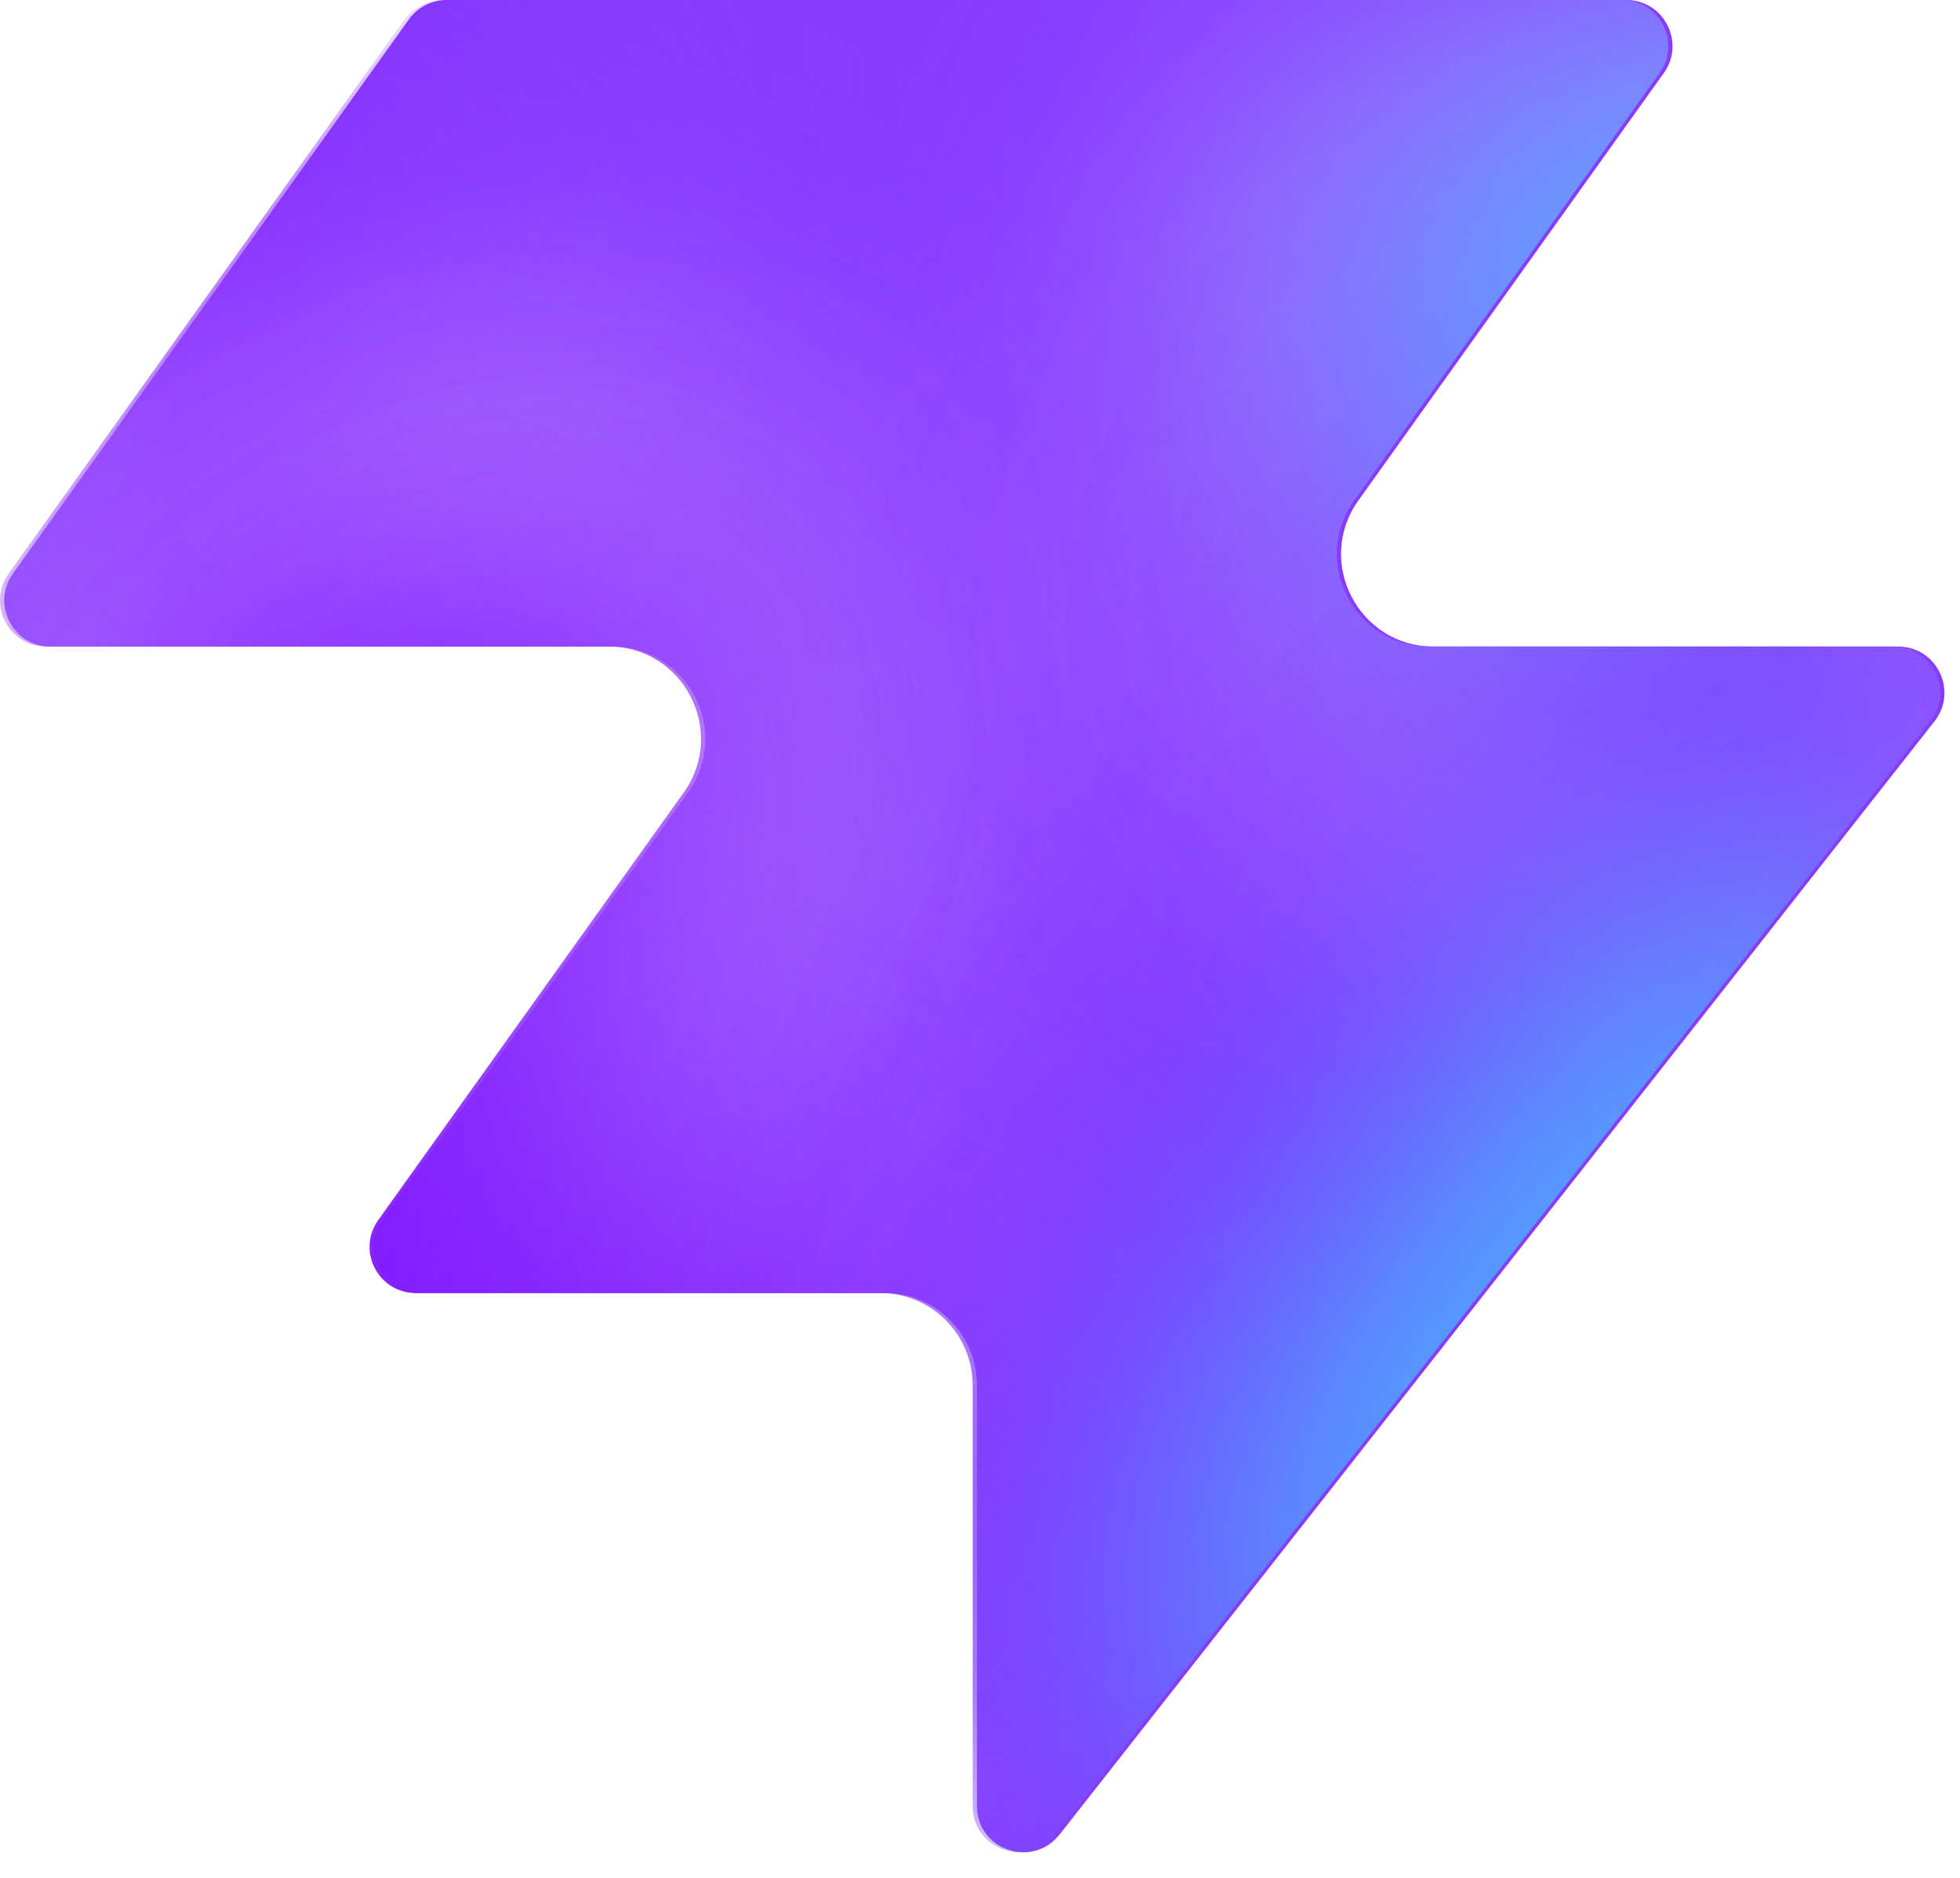
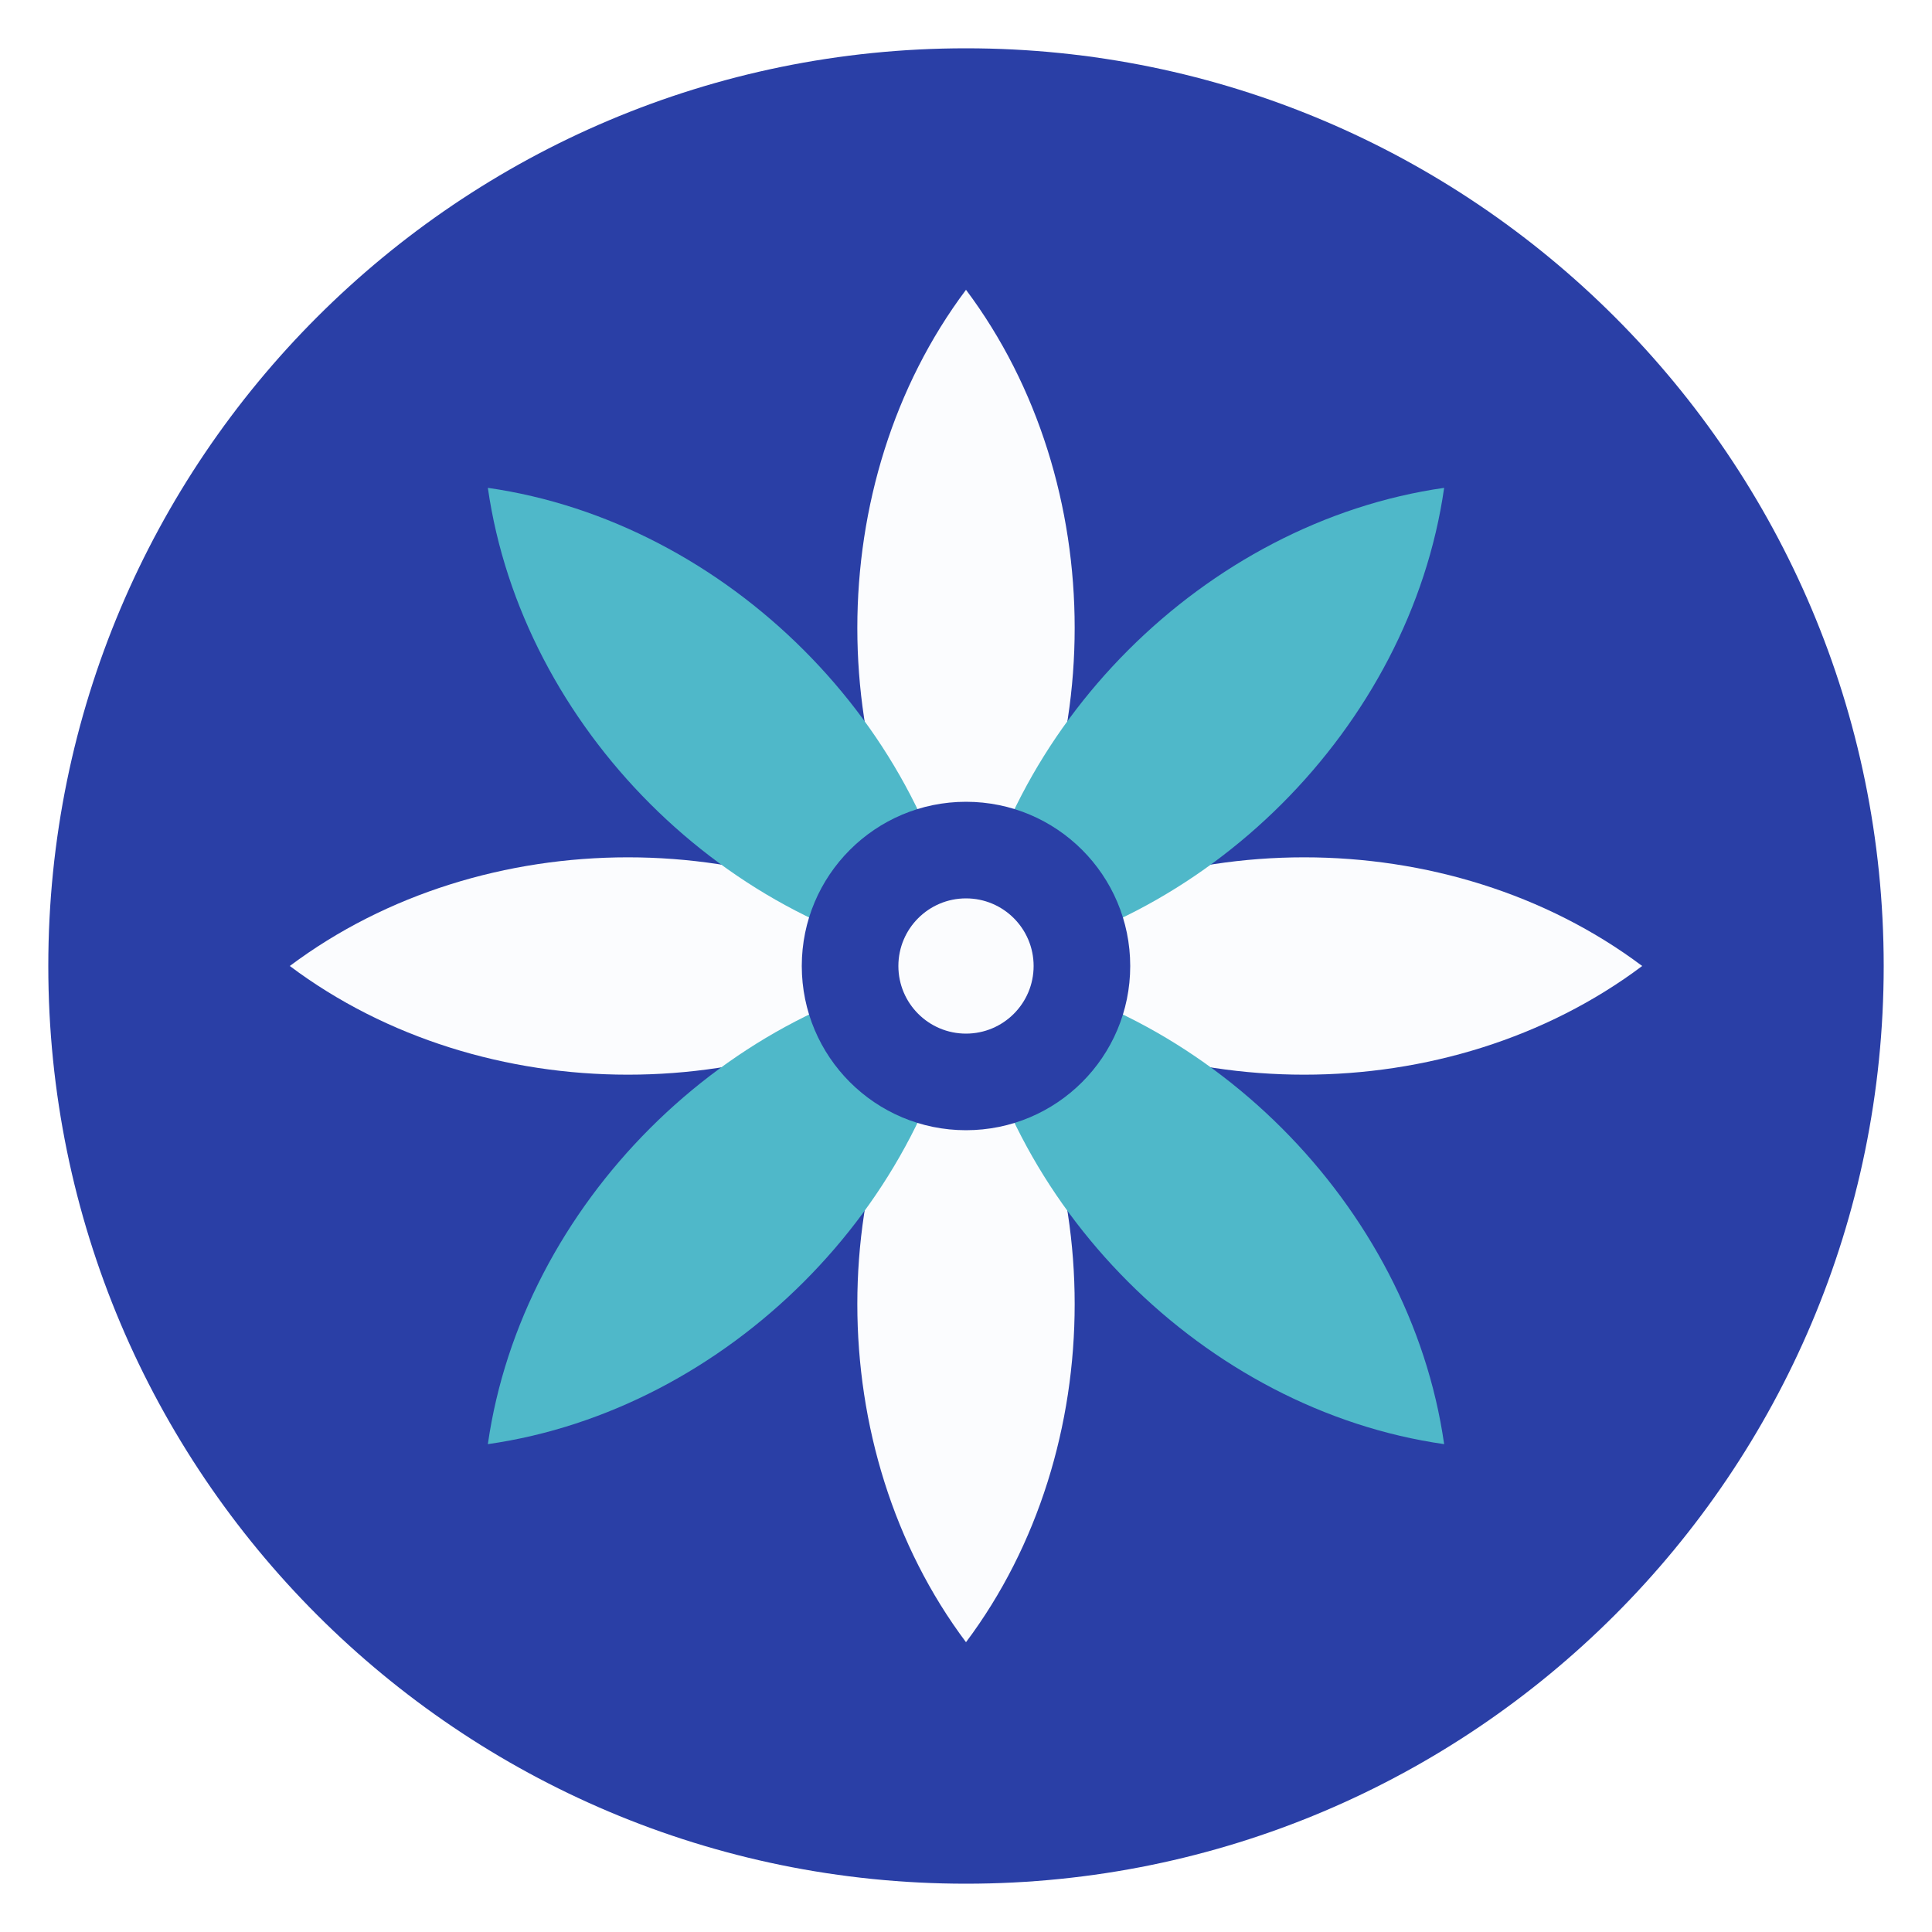
- <svg xmlns="http://www.w3.org/2000/svg" width="48" height="46" fill="none" viewBox="0 0 48 46">
-   <path fill="#863bff" d="M25.946 44.938c-.664.845-2.021.375-2.021-.698V33.937a2.26 2.26 0 0 0-2.262-2.262H10.287c-.92 0-1.456-1.04-.92-1.788l7.48-10.471c1.07-1.497 0-3.578-1.842-3.578H1.237c-.92 0-1.456-1.04-.92-1.788L10.013.474c.214-.297.556-.474.92-.474h28.894c.92 0 1.456 1.04.92 1.788l-7.48 10.471c-1.07 1.498 0 3.579 1.842 3.579h11.377c.943 0 1.473 1.088.89 1.83L25.947 44.94z" style="fill:#863bff;fill:color(display-p3 .525 .23 1);fill-opacity:1" />
-   <mask id="a" width="48" height="46" x="0" y="0" maskUnits="userSpaceOnUse" style="mask-type:alpha">
-     <path fill="#000" d="M25.842 44.938c-.664.844-2.021.375-2.021-.698V33.937a2.26 2.26 0 0 0-2.262-2.262H10.183c-.92 0-1.456-1.04-.92-1.788l7.48-10.471c1.07-1.498 0-3.579-1.842-3.579H1.133c-.92 0-1.456-1.04-.92-1.787L9.91.473c.214-.297.556-.474.92-.474h28.894c.92 0 1.456 1.04.92 1.788l-7.48 10.471c-1.07 1.498 0 3.578 1.842 3.578h11.377c.943 0 1.473 1.088.89 1.832L25.843 44.94z" style="fill:#000;fill-opacity:1" />
-   </mask>
-   <g mask="url(#a)">
-     <g filter="url(#b)">
-       <ellipse cx="5.508" cy="14.704" fill="#ede6ff" rx="5.508" ry="14.704" style="fill:#ede6ff;fill:color(display-p3 .927 .903 1);fill-opacity:1" transform="matrix(.00324 1 1 -.00324 -4.47 31.516)" />
-     </g>
-     <g filter="url(#c)">
-       <ellipse cx="10.399" cy="29.851" fill="#ede6ff" rx="10.399" ry="29.851" style="fill:#ede6ff;fill:color(display-p3 .927 .903 1);fill-opacity:1" transform="matrix(.00324 1 1 -.00324 -39.328 7.883)" />
-     </g>
-     <g filter="url(#d)">
-       <ellipse cx="5.508" cy="30.487" fill="#7e14ff" rx="5.508" ry="30.487" style="fill:#7e14ff;fill:color(display-p3 .492 .077 1);fill-opacity:1" transform="rotate(89.814 -25.913 -14.639)scale(1 -1)" />
-     </g>
-     <g filter="url(#e)">
-       <ellipse cx="5.508" cy="30.599" fill="#7e14ff" rx="5.508" ry="30.599" style="fill:#7e14ff;fill:color(display-p3 .492 .077 1);fill-opacity:1" transform="rotate(89.814 -32.644 -3.334)scale(1 -1)" />
-     </g>
-     <g filter="url(#f)">
-       <ellipse cx="5.508" cy="30.599" fill="#7e14ff" rx="5.508" ry="30.599" style="fill:#7e14ff;fill:color(display-p3 .492 .077 1);fill-opacity:1" transform="matrix(.00324 1 1 -.00324 -34.34 30.47)" />
-     </g>
-     <g filter="url(#g)">
-       <ellipse cx="14.072" cy="22.078" fill="#ede6ff" rx="14.072" ry="22.078" style="fill:#ede6ff;fill:color(display-p3 .927 .903 1);fill-opacity:1" transform="rotate(93.35 24.506 48.493)scale(-1 1)" />
-     </g>
-     <g filter="url(#h)">
-       <ellipse cx="3.47" cy="21.501" fill="#7e14ff" rx="3.47" ry="21.501" style="fill:#7e14ff;fill:color(display-p3 .492 .077 1);fill-opacity:1" transform="rotate(89.009 28.708 47.59)scale(-1 1)" />
-     </g>
-     <g filter="url(#i)">
-       <ellipse cx="3.47" cy="21.501" fill="#7e14ff" rx="3.47" ry="21.501" style="fill:#7e14ff;fill:color(display-p3 .492 .077 1);fill-opacity:1" transform="rotate(89.009 28.708 47.59)scale(-1 1)" />
-     </g>
-     <g filter="url(#j)">
-       <ellipse cx=".387" cy="8.972" fill="#7e14ff" rx="4.407" ry="29.108" style="fill:#7e14ff;fill:color(display-p3 .492 .077 1);fill-opacity:1" transform="rotate(39.51 .387 8.972)" />
-     </g>
-     <g filter="url(#k)">
-       <ellipse cx="47.523" cy="-6.092" fill="#7e14ff" rx="4.407" ry="29.108" style="fill:#7e14ff;fill:color(display-p3 .492 .077 1);fill-opacity:1" transform="rotate(37.892 47.523 -6.092)" />
-     </g>
-     <g filter="url(#l)">
-       <ellipse cx="41.412" cy="6.333" fill="#47bfff" rx="5.971" ry="9.665" style="fill:#47bfff;fill:color(display-p3 .28 .748 1);fill-opacity:1" transform="rotate(37.892 41.412 6.333)" />
-     </g>
-     <g filter="url(#m)">
-       <ellipse cx="-1.879" cy="38.332" fill="#7e14ff" rx="4.407" ry="29.108" style="fill:#7e14ff;fill:color(display-p3 .492 .077 1);fill-opacity:1" transform="rotate(37.892 -1.88 38.332)" />
-     </g>
-     <g filter="url(#n)">
-       <ellipse cx="-1.879" cy="38.332" fill="#7e14ff" rx="4.407" ry="29.108" style="fill:#7e14ff;fill:color(display-p3 .492 .077 1);fill-opacity:1" transform="rotate(37.892 -1.88 38.332)" />
-     </g>
-     <g filter="url(#o)">
-       <ellipse cx="35.651" cy="29.907" fill="#7e14ff" rx="4.407" ry="29.108" style="fill:#7e14ff;fill:color(display-p3 .492 .077 1);fill-opacity:1" transform="rotate(37.892 35.651 29.907)" />
-     </g>
-     <g filter="url(#p)">
-       <ellipse cx="38.418" cy="32.4" fill="#47bfff" rx="5.971" ry="15.297" style="fill:#47bfff;fill:color(display-p3 .28 .748 1);fill-opacity:1" transform="rotate(37.892 38.418 32.4)" />
-     </g>
+ <svg xmlns="http://www.w3.org/2000/svg" viewBox="0 0 40 40">
+   <circle cx="20" cy="20" r="19" fill="#2a3fa6" />
+   <g fill="#fbfcfe">
+     <path d="M20 20C17 16 17 10 20 6c3 4 3 10 0 14Z" />
+     <path d="M20 20C17 16 17 10 20 6c3 4 3 10 0 14Z" transform="rotate(90 20 20)" />
+     <path d="M20 20C17 16 17 10 20 6c3 4 3 10 0 14Z" transform="rotate(180 20 20)" />
+     <path d="M20 20C17 16 17 10 20 6c3 4 3 10 0 14Z" transform="rotate(270 20 20)" />
  </g>
-   <defs>
-     <filter id="b" width="60.045" height="41.654" x="-19.77" y="16.149" color-interpolation-filters="sRGB" filterUnits="userSpaceOnUse">
-       <feFlood flood-opacity="0" result="BackgroundImageFix" />
-       <feBlend in="SourceGraphic" in2="BackgroundImageFix" result="shape" />
-       <feGaussianBlur result="effect1_foregroundBlur_2002_17158" stdDeviation="7.659" />
-     </filter>
-     <filter id="c" width="90.34" height="51.437" x="-54.613" y="-7.533" color-interpolation-filters="sRGB" filterUnits="userSpaceOnUse">
-       <feFlood flood-opacity="0" result="BackgroundImageFix" />
-       <feBlend in="SourceGraphic" in2="BackgroundImageFix" result="shape" />
-       <feGaussianBlur result="effect1_foregroundBlur_2002_17158" stdDeviation="7.659" />
-     </filter>
-     <filter id="d" width="79.355" height="29.4" x="-49.64" y="2.03" color-interpolation-filters="sRGB" filterUnits="userSpaceOnUse">
-       <feFlood flood-opacity="0" result="BackgroundImageFix" />
-       <feBlend in="SourceGraphic" in2="BackgroundImageFix" result="shape" />
-       <feGaussianBlur result="effect1_foregroundBlur_2002_17158" stdDeviation="4.596" />
-     </filter>
-     <filter id="e" width="79.579" height="29.4" x="-45.045" y="20.029" color-interpolation-filters="sRGB" filterUnits="userSpaceOnUse">
-       <feFlood flood-opacity="0" result="BackgroundImageFix" />
-       <feBlend in="SourceGraphic" in2="BackgroundImageFix" result="shape" />
-       <feGaussianBlur result="effect1_foregroundBlur_2002_17158" stdDeviation="4.596" />
-     </filter>
-     <filter id="f" width="79.579" height="29.4" x="-43.513" y="21.178" color-interpolation-filters="sRGB" filterUnits="userSpaceOnUse">
-       <feFlood flood-opacity="0" result="BackgroundImageFix" />
-       <feBlend in="SourceGraphic" in2="BackgroundImageFix" result="shape" />
-       <feGaussianBlur result="effect1_foregroundBlur_2002_17158" stdDeviation="4.596" />
-     </filter>
-     <filter id="g" width="74.749" height="58.852" x="15.756" y="-17.901" color-interpolation-filters="sRGB" filterUnits="userSpaceOnUse">
-       <feFlood flood-opacity="0" result="BackgroundImageFix" />
-       <feBlend in="SourceGraphic" in2="BackgroundImageFix" result="shape" />
-       <feGaussianBlur result="effect1_foregroundBlur_2002_17158" stdDeviation="7.659" />
-     </filter>
-     <filter id="h" width="61.377" height="25.362" x="23.548" y="2.284" color-interpolation-filters="sRGB" filterUnits="userSpaceOnUse">
-       <feFlood flood-opacity="0" result="BackgroundImageFix" />
-       <feBlend in="SourceGraphic" in2="BackgroundImageFix" result="shape" />
-       <feGaussianBlur result="effect1_foregroundBlur_2002_17158" stdDeviation="4.596" />
-     </filter>
-     <filter id="i" width="61.377" height="25.362" x="23.548" y="2.284" color-interpolation-filters="sRGB" filterUnits="userSpaceOnUse">
-       <feFlood flood-opacity="0" result="BackgroundImageFix" />
-       <feBlend in="SourceGraphic" in2="BackgroundImageFix" result="shape" />
-       <feGaussianBlur result="effect1_foregroundBlur_2002_17158" stdDeviation="4.596" />
-     </filter>
-     <filter id="j" width="56.045" height="63.649" x="-27.636" y="-22.853" color-interpolation-filters="sRGB" filterUnits="userSpaceOnUse">
-       <feFlood flood-opacity="0" result="BackgroundImageFix" />
-       <feBlend in="SourceGraphic" in2="BackgroundImageFix" result="shape" />
-       <feGaussianBlur result="effect1_foregroundBlur_2002_17158" stdDeviation="4.596" />
-     </filter>
-     <filter id="k" width="54.814" height="64.646" x="20.116" y="-38.415" color-interpolation-filters="sRGB" filterUnits="userSpaceOnUse">
-       <feFlood flood-opacity="0" result="BackgroundImageFix" />
-       <feBlend in="SourceGraphic" in2="BackgroundImageFix" result="shape" />
-       <feGaussianBlur result="effect1_foregroundBlur_2002_17158" stdDeviation="4.596" />
-     </filter>
-     <filter id="l" width="33.541" height="35.313" x="24.641" y="-11.323" color-interpolation-filters="sRGB" filterUnits="userSpaceOnUse">
-       <feFlood flood-opacity="0" result="BackgroundImageFix" />
-       <feBlend in="SourceGraphic" in2="BackgroundImageFix" result="shape" />
-       <feGaussianBlur result="effect1_foregroundBlur_2002_17158" stdDeviation="4.596" />
-     </filter>
-     <filter id="m" width="54.814" height="64.646" x="-29.286" y="6.009" color-interpolation-filters="sRGB" filterUnits="userSpaceOnUse">
-       <feFlood flood-opacity="0" result="BackgroundImageFix" />
-       <feBlend in="SourceGraphic" in2="BackgroundImageFix" result="shape" />
-       <feGaussianBlur result="effect1_foregroundBlur_2002_17158" stdDeviation="4.596" />
-     </filter>
-     <filter id="n" width="54.814" height="64.646" x="-29.286" y="6.009" color-interpolation-filters="sRGB" filterUnits="userSpaceOnUse">
-       <feFlood flood-opacity="0" result="BackgroundImageFix" />
-       <feBlend in="SourceGraphic" in2="BackgroundImageFix" result="shape" />
-       <feGaussianBlur result="effect1_foregroundBlur_2002_17158" stdDeviation="4.596" />
-     </filter>
-     <filter id="o" width="54.814" height="64.646" x="8.244" y="-2.416" color-interpolation-filters="sRGB" filterUnits="userSpaceOnUse">
-       <feFlood flood-opacity="0" result="BackgroundImageFix" />
-       <feBlend in="SourceGraphic" in2="BackgroundImageFix" result="shape" />
-       <feGaussianBlur result="effect1_foregroundBlur_2002_17158" stdDeviation="4.596" />
-     </filter>
-     <filter id="p" width="39.409" height="43.623" x="18.713" y="10.588" color-interpolation-filters="sRGB" filterUnits="userSpaceOnUse">
-       <feFlood flood-opacity="0" result="BackgroundImageFix" />
-       <feBlend in="SourceGraphic" in2="BackgroundImageFix" result="shape" />
-       <feGaussianBlur result="effect1_foregroundBlur_2002_17158" stdDeviation="4.596" />
-     </filter>
-   </defs>
+   <g fill="#4fb8c9">
+     <path d="M20 20C17 16 17 10 20 6c3 4 3 10 0 14Z" transform="rotate(45 20 20)" />
+     <path d="M20 20C17 16 17 10 20 6c3 4 3 10 0 14Z" transform="rotate(135 20 20)" />
+     <path d="M20 20C17 16 17 10 20 6c3 4 3 10 0 14Z" transform="rotate(225 20 20)" />
+     <path d="M20 20C17 16 17 10 20 6c3 4 3 10 0 14Z" transform="rotate(315 20 20)" />
+   </g>
+   <circle cx="20" cy="20" r="3.4" fill="#2a3fa6" />
+   <circle cx="20" cy="20" r="1.4" fill="#fbfcfe" />
</svg>
